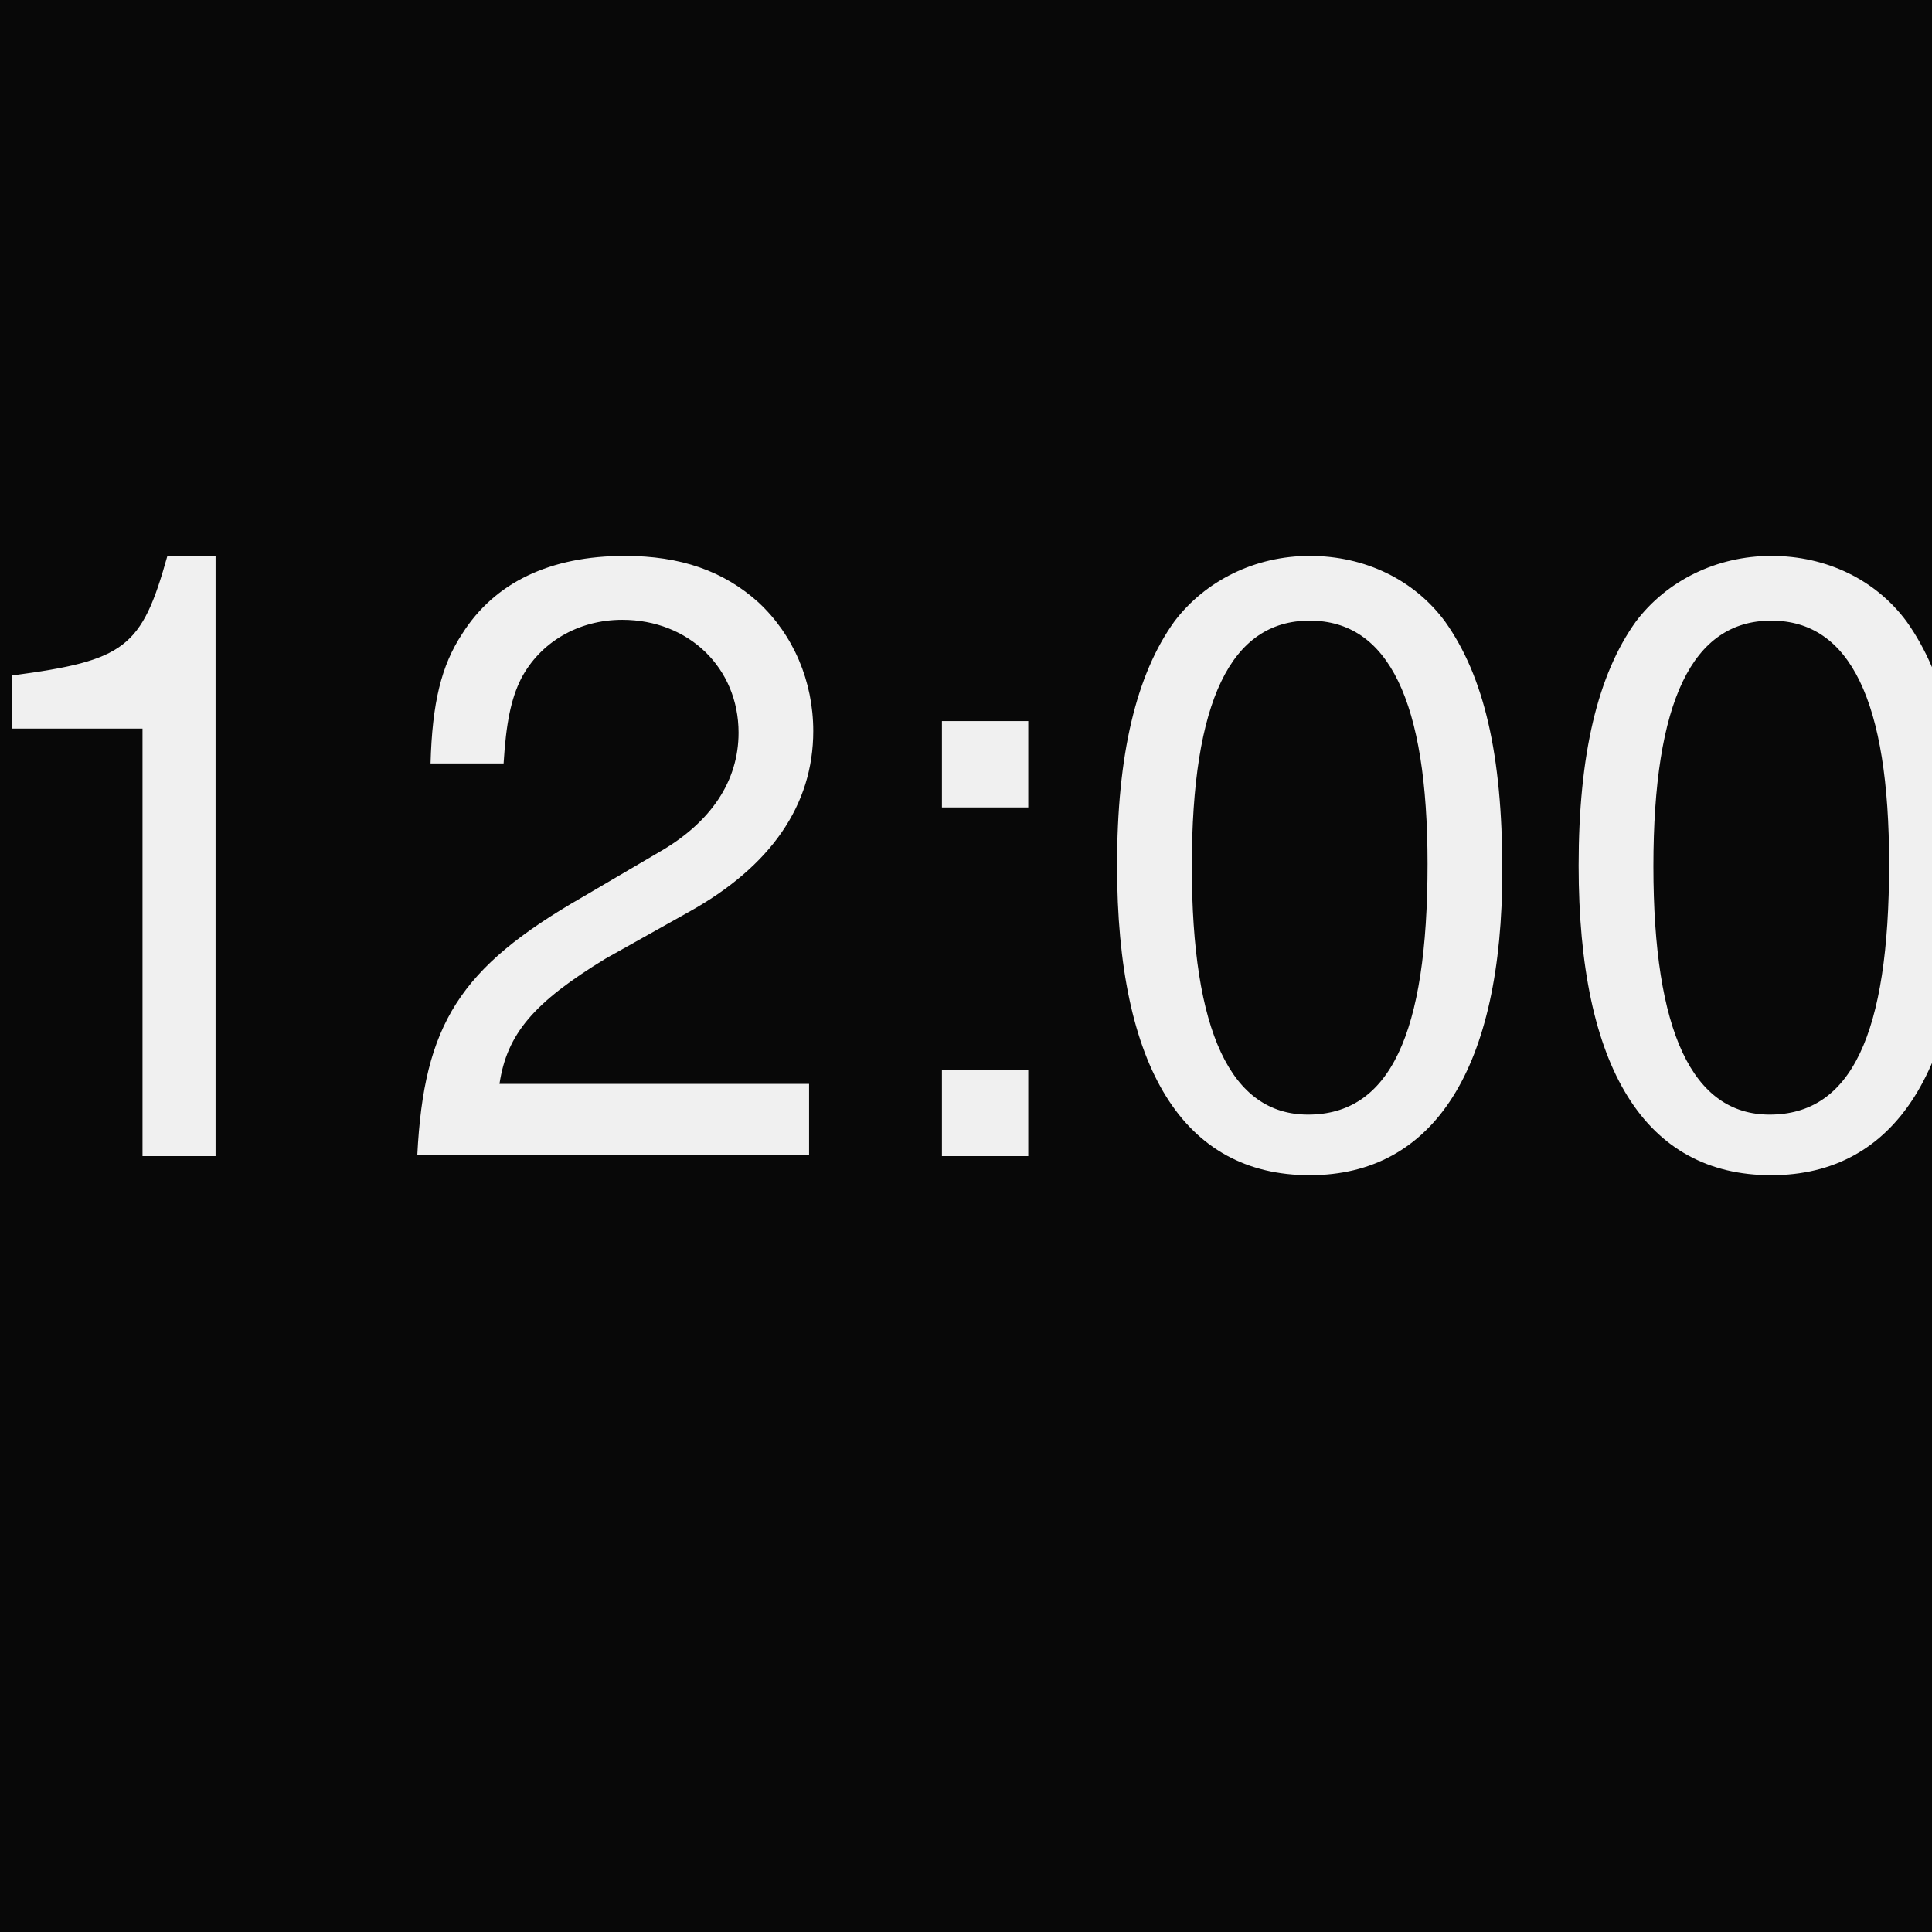
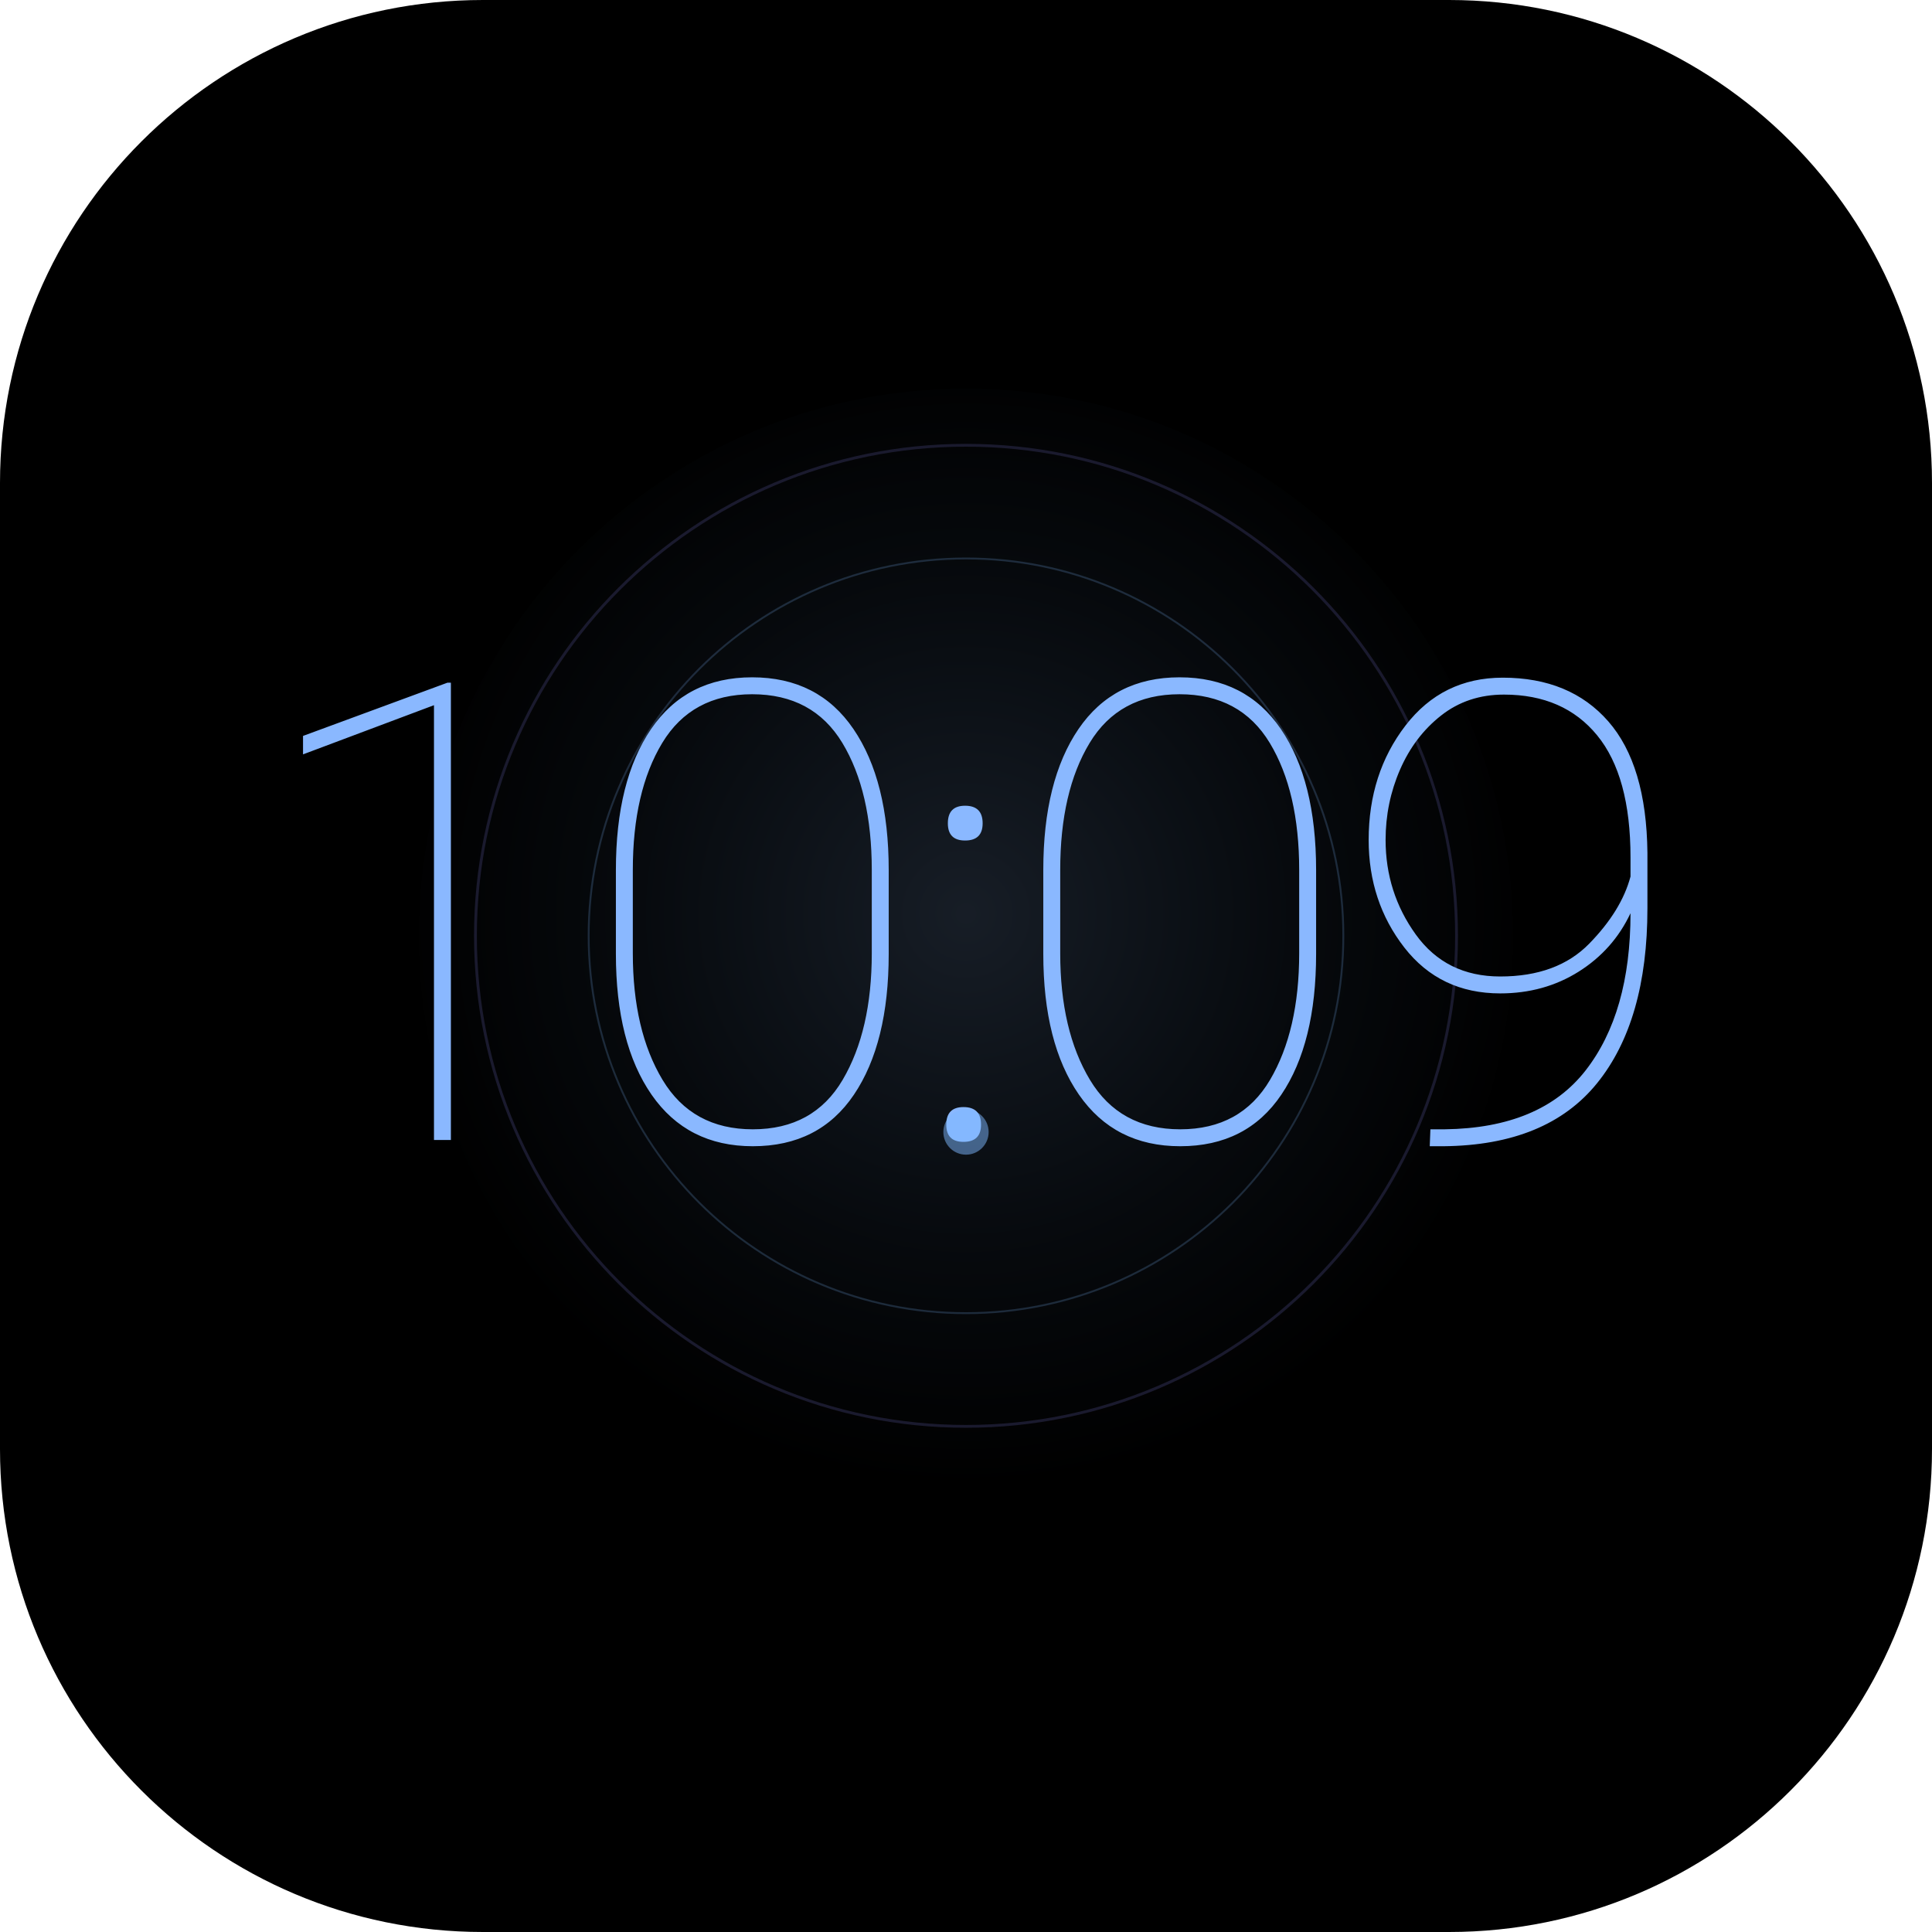
<svg xmlns="http://www.w3.org/2000/svg" viewBox="0 0 512 512">
-   <rect width="512" height="512" fill="#080808" />
-   <text x="256" y="256" text-anchor="middle" dominant-baseline="central" font-family="Helvetica, Arial, sans-serif" font-weight="200" font-size="220" fill="#f0f0f0">12:00</text>
+   <defs>
+     <radialGradient id="glow" cx="50%" cy="48%" r="52%">
+       <stop offset="0%" stop-color="#9ac4ff" stop-opacity="0.15" />
+       <stop offset="60%" stop-color="#7eb8ff" stop-opacity="0.05" />
+       <stop offset="100%" stop-color="#7eb8ff" stop-opacity="0" />
+     </radialGradient>
+   </defs>
+   <rect width="512" height="512" rx="128" fill="#000000" />
+   <circle cx="256" cy="248" r="145" fill="url(#glow)" />
+   <circle cx="256" cy="248" r="130" fill="none" stroke="#1a1a2e" stroke-width="0.75" />
+   <circle cx="256" cy="248" r="100" fill="none" stroke="#7eb8ff" stroke-width="0.5" opacity="0.2" />
+   <text x="256" y="244" text-anchor="middle" dominant-baseline="central" font-family="ui-rounded, SF Pro Rounded, Roboto, system-ui, sans-serif" font-weight="200" font-size="170" fill="#8ab8ff" letter-spacing="-5">10:09</text>
+   <circle cx="256" cy="300" r="6" fill="#7eb8ff" opacity="0.5">
+     <animate attributeName="cy" values="300;274;300" dur="2.8s" repeatCount="indefinite" />
+     <animate attributeName="opacity" values="0.5;0.85;0.5" dur="2.8s" repeatCount="indefinite" />
+   </circle>
</svg>
